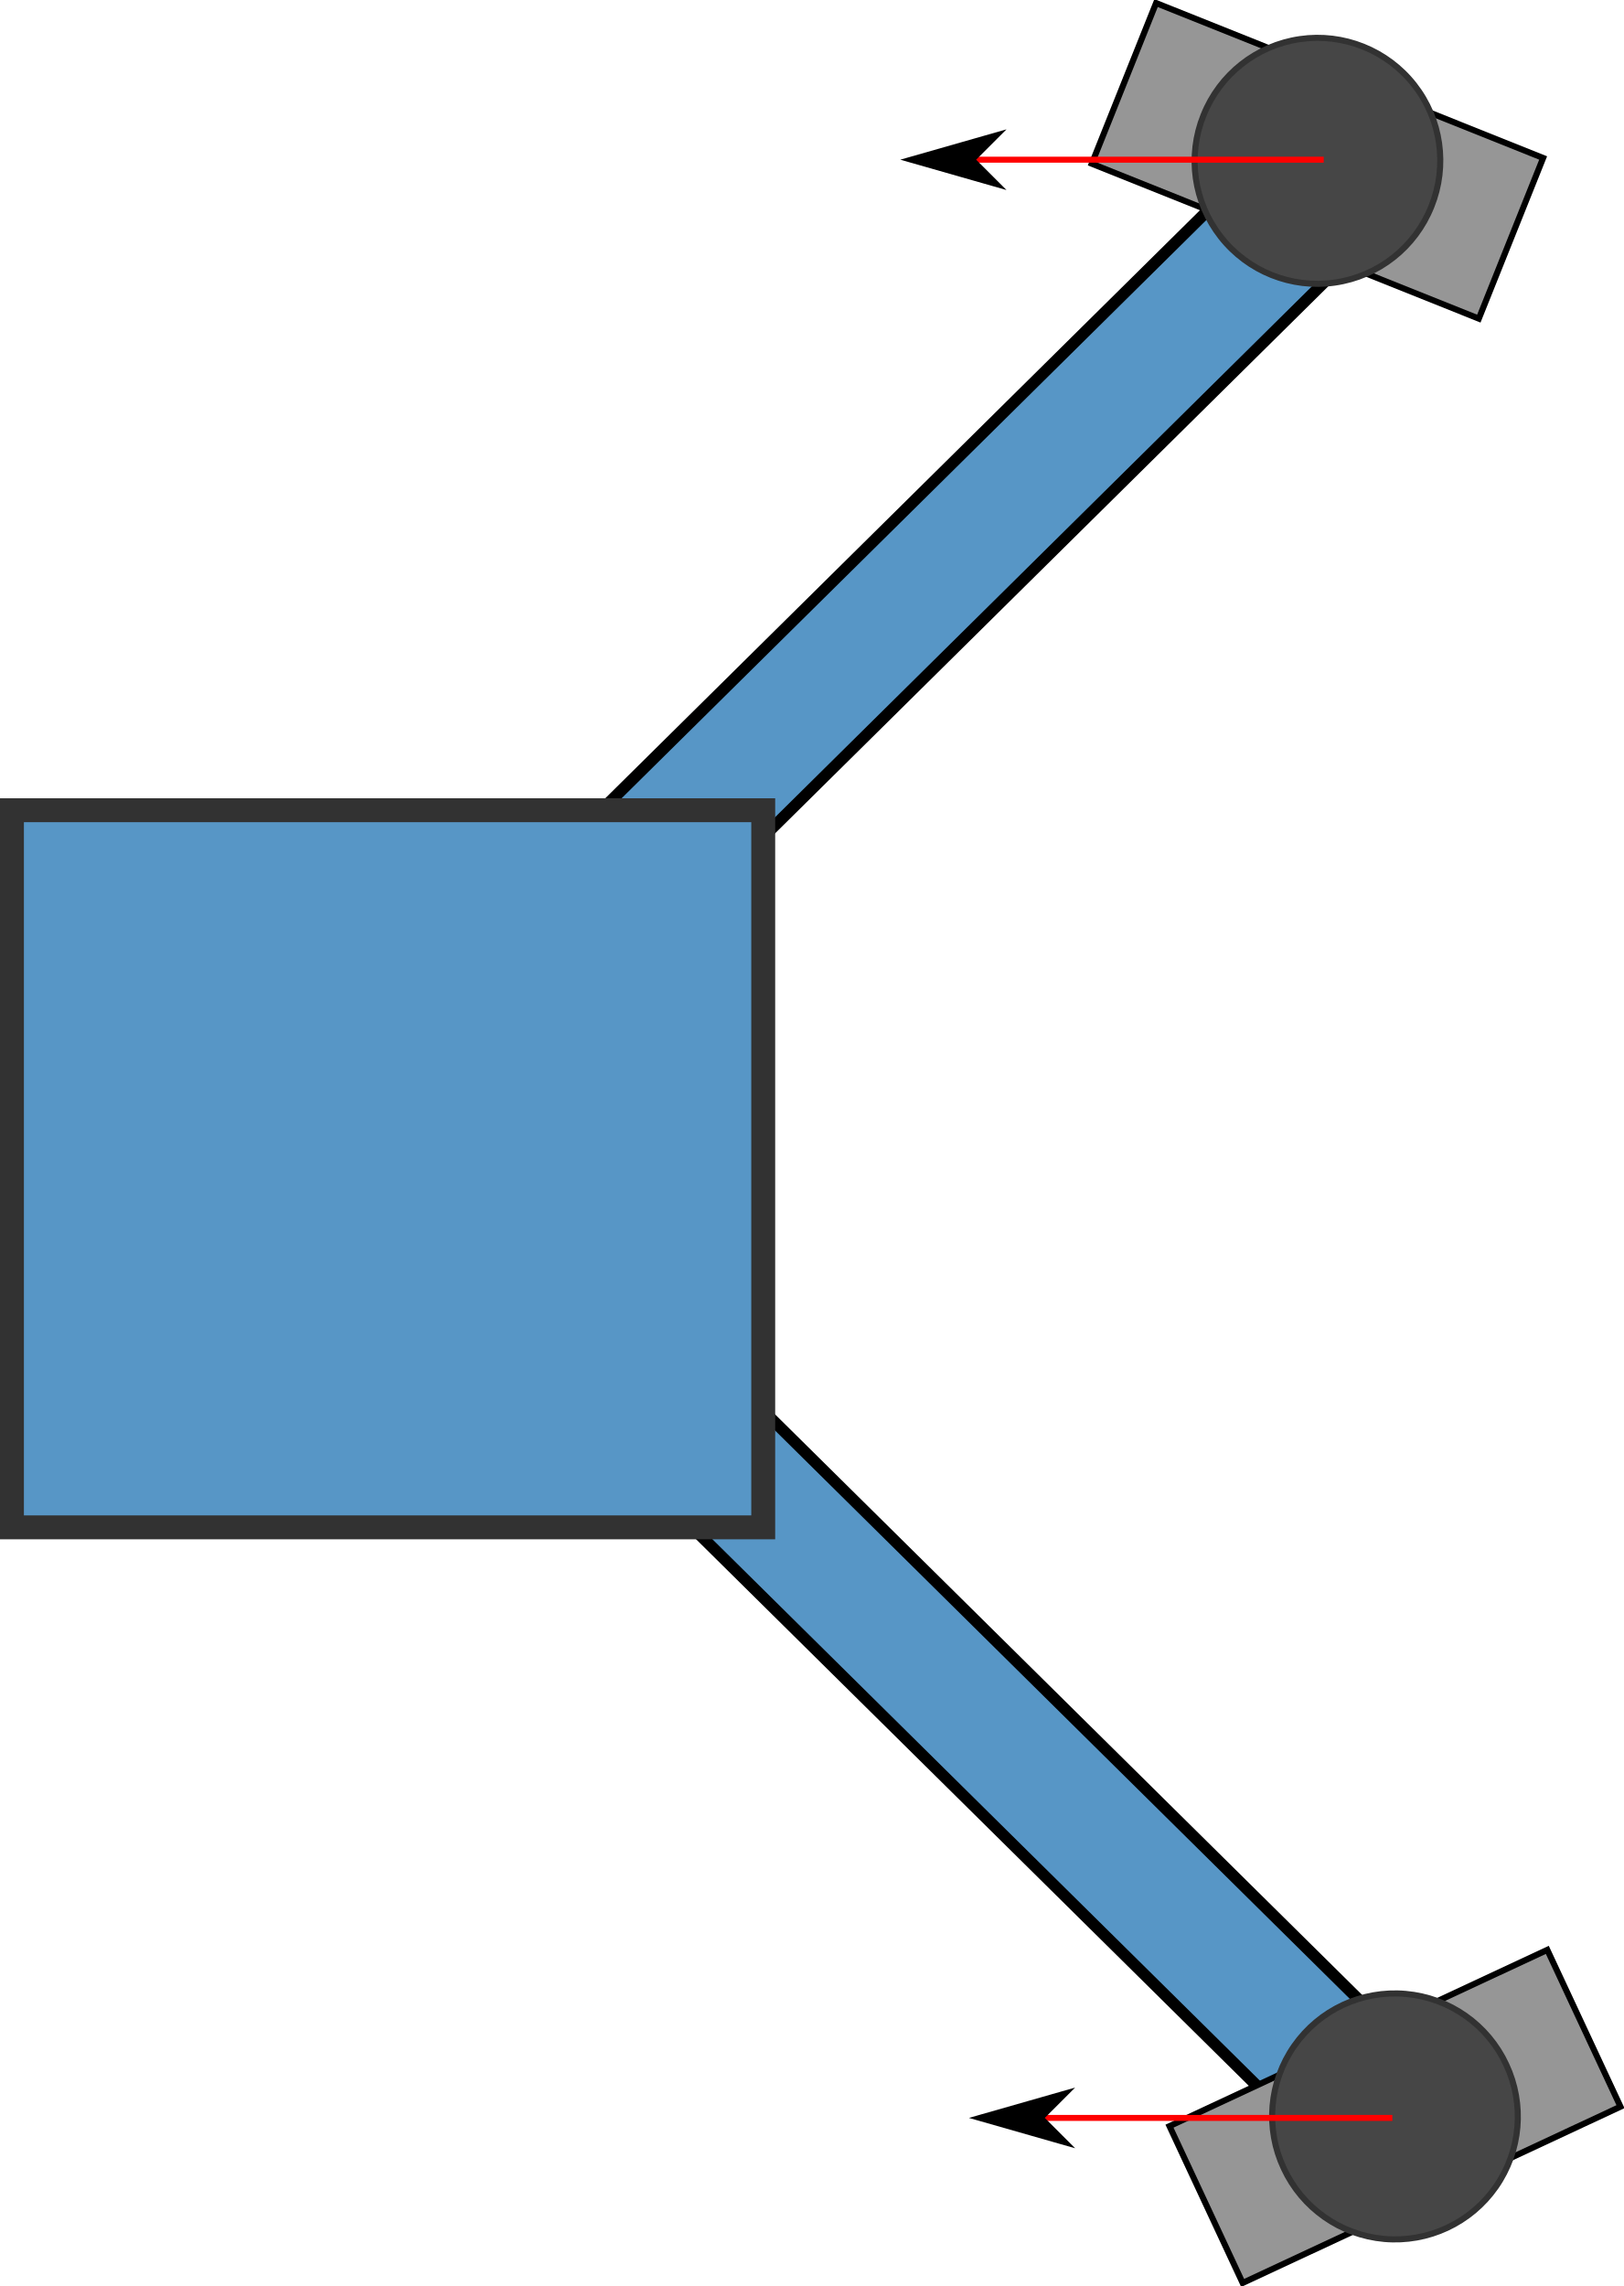
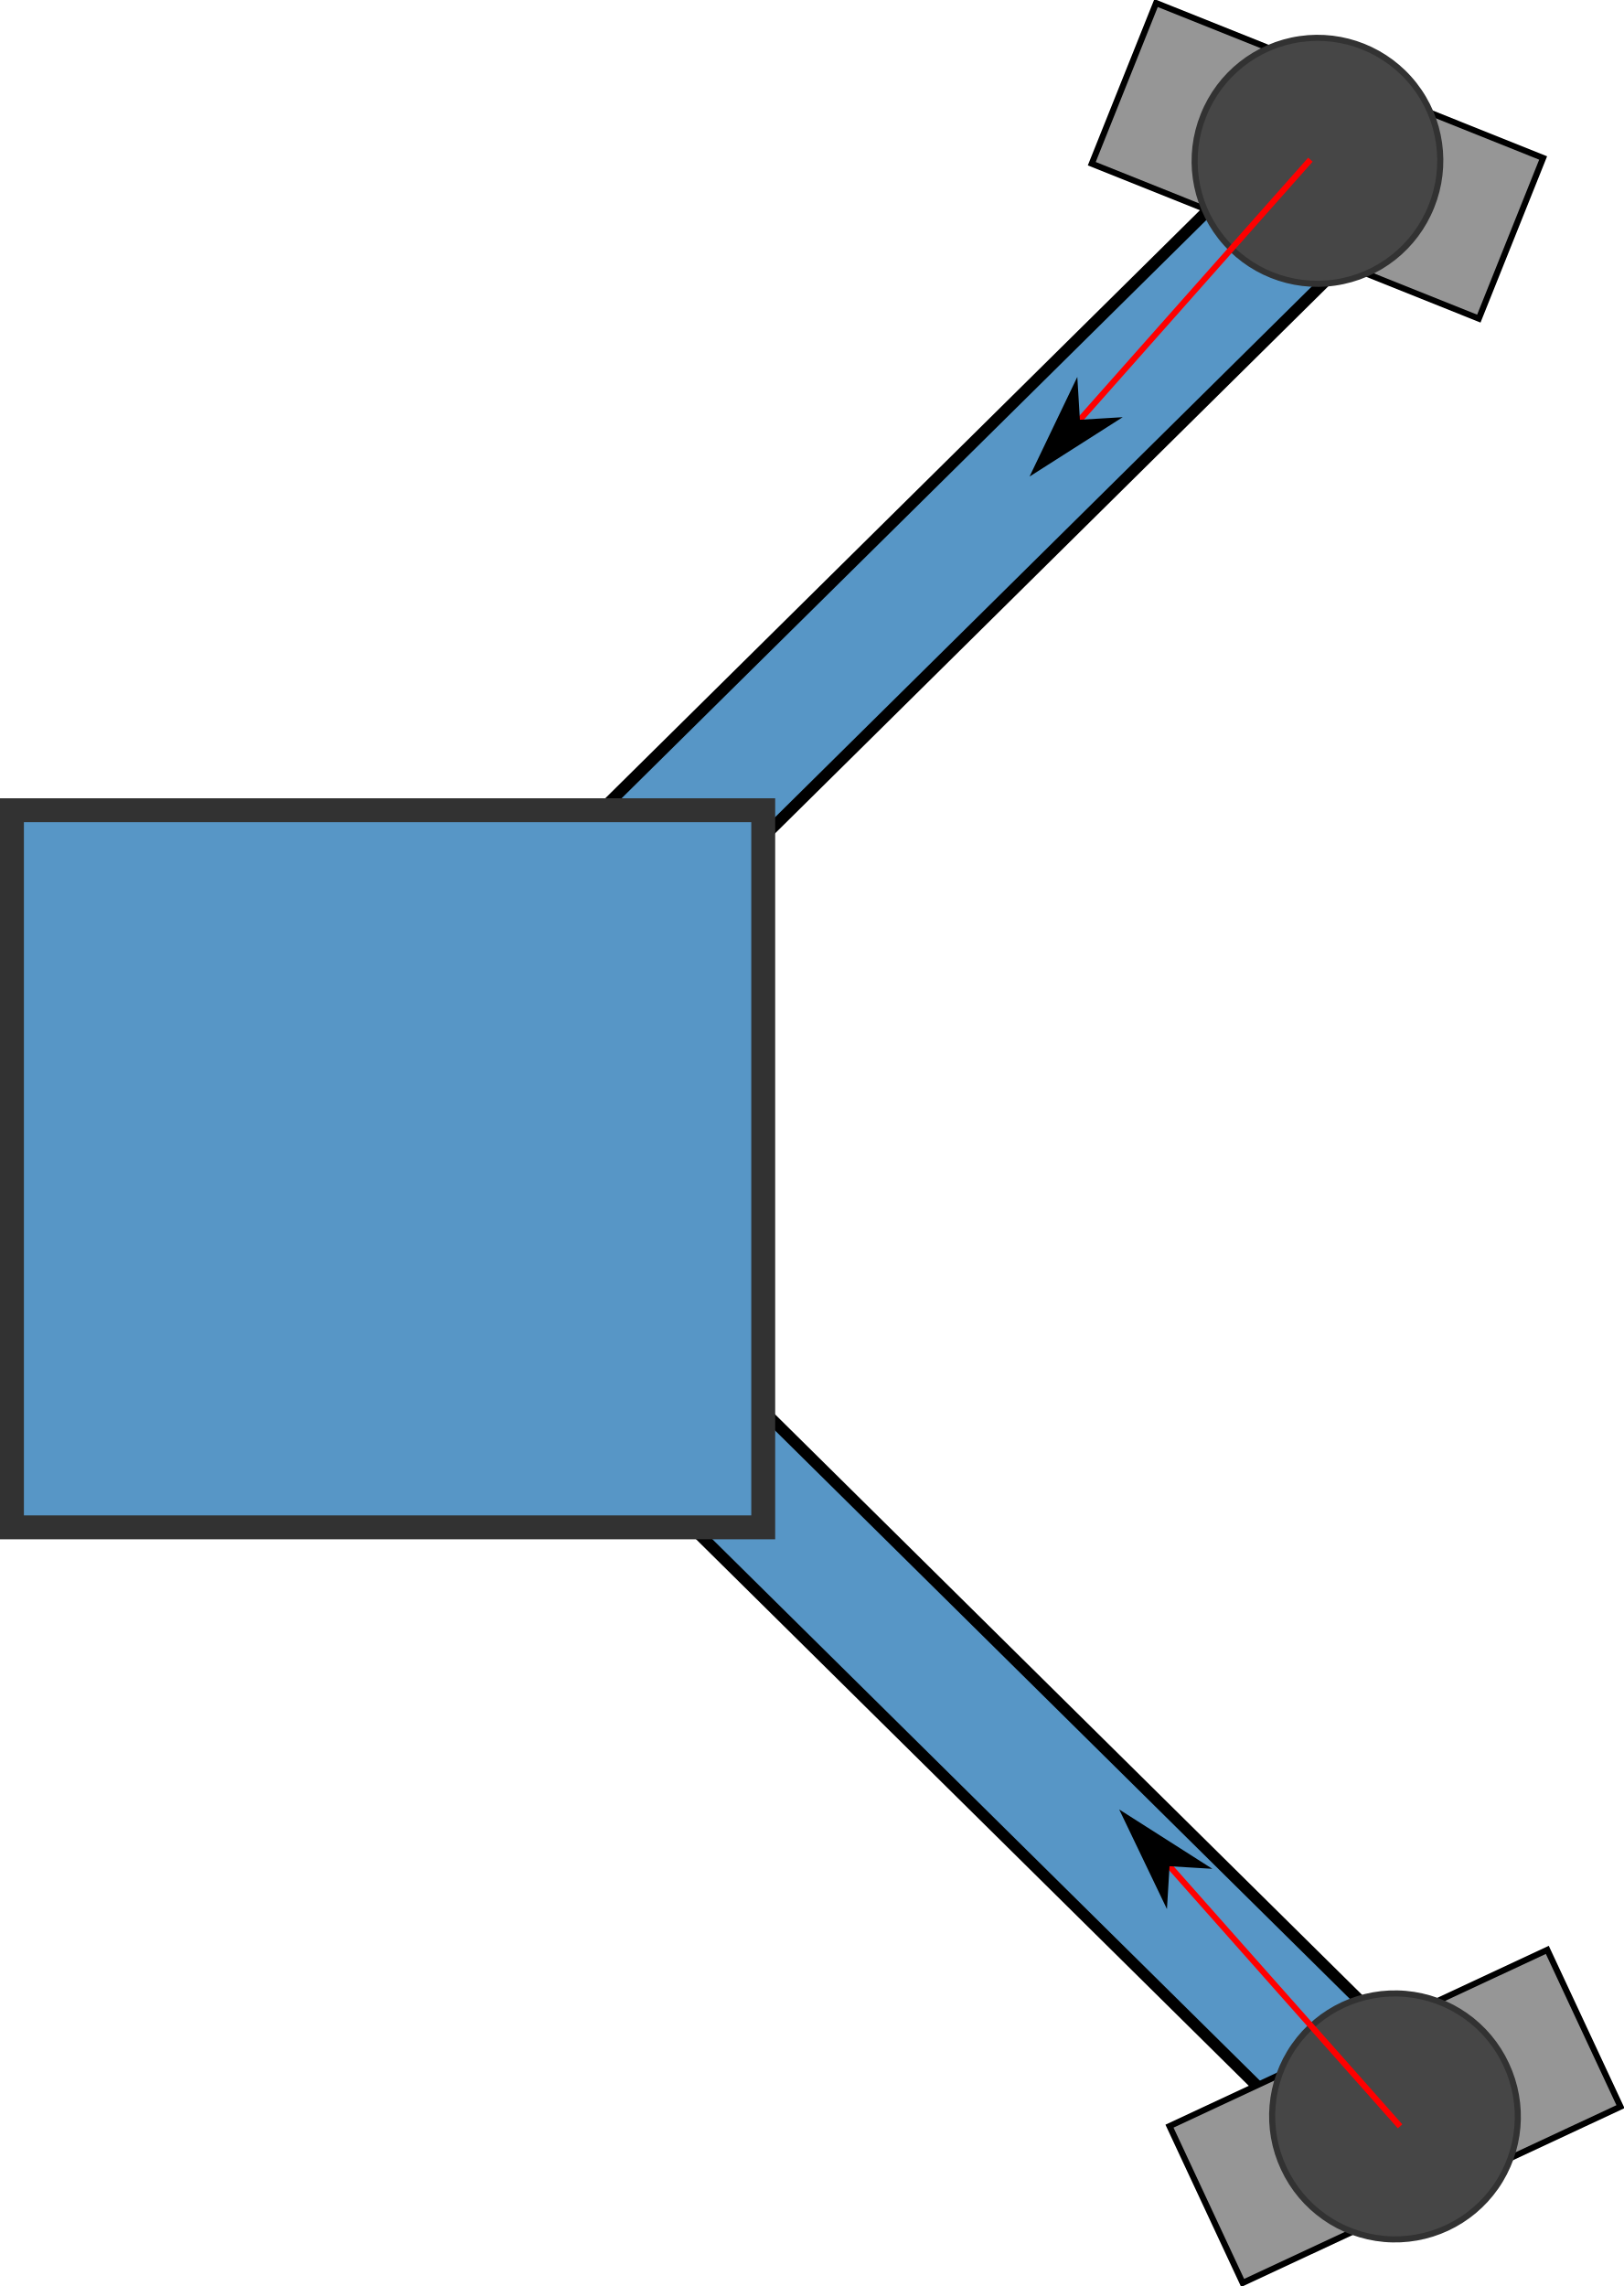
<svg xmlns="http://www.w3.org/2000/svg" version="1.1" width="543.34" height="765.063" id="svg8212">
  <defs id="defs8214">
    <marker orient="auto" refY="0.0" refX="0.0" id="Arrow1Lend" style="overflow:visible;">
      <path id="path16074" d="M 0.0,0.0 L 5.0,-5.0 L -12.5,0.0 L 5.0,5.0 L 0.0,0.0 z " style="fill-rule:evenodd;stroke:#000000;stroke-width:1.0pt;" transform="scale(0.8) rotate(180) translate(12.5,0)" />
    </marker>
    <marker orient="auto" refY="0" refX="0" id="Arrow1Lend-7" style="overflow:visible">
      <path id="path16074-1" d="M 0,0 5,-5 -12.5,0 5,5 0,0 z" style="fill-rule:evenodd;stroke:#000000;stroke-width:1pt" transform="matrix(-0.8,0,0,-0.8,-10,0)" />
+     </marker>
+     <marker orient="auto" refY="0" refX="0" id="Arrow1Lend-1" style="overflow:visible">
+       <path id="path16074-0" d="M 0,0 5,-5 -12.5,0 5,5 0,0 z" style="fill-rule:evenodd;stroke:#000000;stroke-width:1pt" transform="matrix(-0.8,0,0,-0.8,-10,0)" />
    </marker>
  </defs>
  <g transform="translate(-204.5714,-106.9124)" id="layer1">
    <rect width="44.466" height="466.232" x="554.181" y="-360.673" transform="matrix(0.7031427,0.7110488,-0.7110488,0.7031427,0,0)" id="arm-1" style="fill:#5796c6;fill-opacity:1;stroke:#000000;stroke-width:3.848;stroke-linecap:butt;stroke-miterlimit:4;stroke-opacity:1;stroke-dasharray:none;stroke-dashoffset:0" />
    <rect width="44.466" height="466.232" x="-132.75" y="-1043.984" transform="matrix(0.7031427,-0.7110488,-0.7110488,-0.7031427,0,0)" id="arm-2" style="fill:#5796c6;fill-opacity:1;stroke:#000000;stroke-width:3.848;stroke-linecap:butt;stroke-miterlimit:4;stroke-opacity:1;stroke-dasharray:none;stroke-dashoffset:0" />
    <rect width="251.429" height="240" x="208.571" y="378.076" id="body" style="fill:#5796c6;fill-opacity:1;stroke:#323232;stroke-width:8;stroke-linecap:butt;stroke-miterlimit:4;stroke-opacity:1;stroke-dasharray:none;stroke-dashoffset:0" />
    <g transform="matrix(0.2307565,-0.1076723,0.1076723,0.2307565,528.9211,733.8588)" id="magnet2">
      <rect width="547.948" height="227.412" x="98.073" y="412.475" id="magnet-41" style="fill:#969696;fill-opacity:1;stroke:#000000;stroke-width:8;stroke-miterlimit:4;stroke-opacity:1;stroke-dasharray:none" />
      <path d="m 588.937,482.735 a 171.854,171.854 0 1 1 -343.707,0 171.854,171.854 0 1 1 343.707,0 z" transform="matrix(0.9385598,0,0,0.9385598,-19.41009,73.10549)" id="center-0" style="fill:#464646;fill-opacity:1;stroke:#323232;stroke-width:8.524;stroke-miterlimit:4;stroke-opacity:1;stroke-dasharray:none" />
    </g>
    <g transform="matrix(0.2364027,0.0946342,-0.0946342,0.2364027,607.3226,1.139655)" id="magnet1">
      <rect width="547.948" height="227.412" x="98.073" y="412.475" id="magnet" style="fill:#969696;fill-opacity:1;stroke:#000000;stroke-width:8;stroke-miterlimit:4;stroke-opacity:1;stroke-dasharray:none" />
      <path d="m 588.937,482.735 a 171.854,171.854 0 1 1 -343.707,0 171.854,171.854 0 1 1 343.707,0 z" transform="matrix(0.9385598,0,0,0.9385598,-19.41009,73.10549)" id="center" style="fill:#464646;fill-opacity:1;stroke:#323232;stroke-width:8.524;stroke-miterlimit:4;stroke-opacity:1;stroke-dasharray:none" />
    </g>
  </g>
-   <path style="fill:none;stroke:#ff0000;stroke-width:2;stroke-linecap:butt;stroke-linejoin:miter;stroke-miterlimit:4;stroke-opacity:1;stroke-dasharray:none;marker-end:url(#Arrow1Lend)" d="m 465.976,708.809 -137.824,0" id="f2" />
-   <path style="fill:none;stroke:#ff0000;stroke-width:2;stroke-linecap:butt;stroke-linejoin:miter;stroke-miterlimit:4;stroke-opacity:1;stroke-dasharray:none;marker-end:url(#Arrow1Lend)" d="m 443.005,53.442 -137.824,0" id="f1" />
+   <path style="fill:none;stroke:#ff0000;stroke-width:2;stroke-linecap:butt;stroke-linejoin:miter;stroke-miterlimit:4;stroke-opacity:1;stroke-dasharray:none;marker-end:url(#Arrow1Lend)" d="M 438.553,53.437 347.137,156.58" id="f1" />
+   <path style="fill:none;stroke:#ff0000;stroke-width:2;stroke-linecap:butt;stroke-linejoin:miter;stroke-miterlimit:4;stroke-opacity:1;stroke-dasharray:none;marker-end:url(#Arrow1Lend)" d="M 468.556,711.626 377.139,608.483" id="f2" />
</svg>
